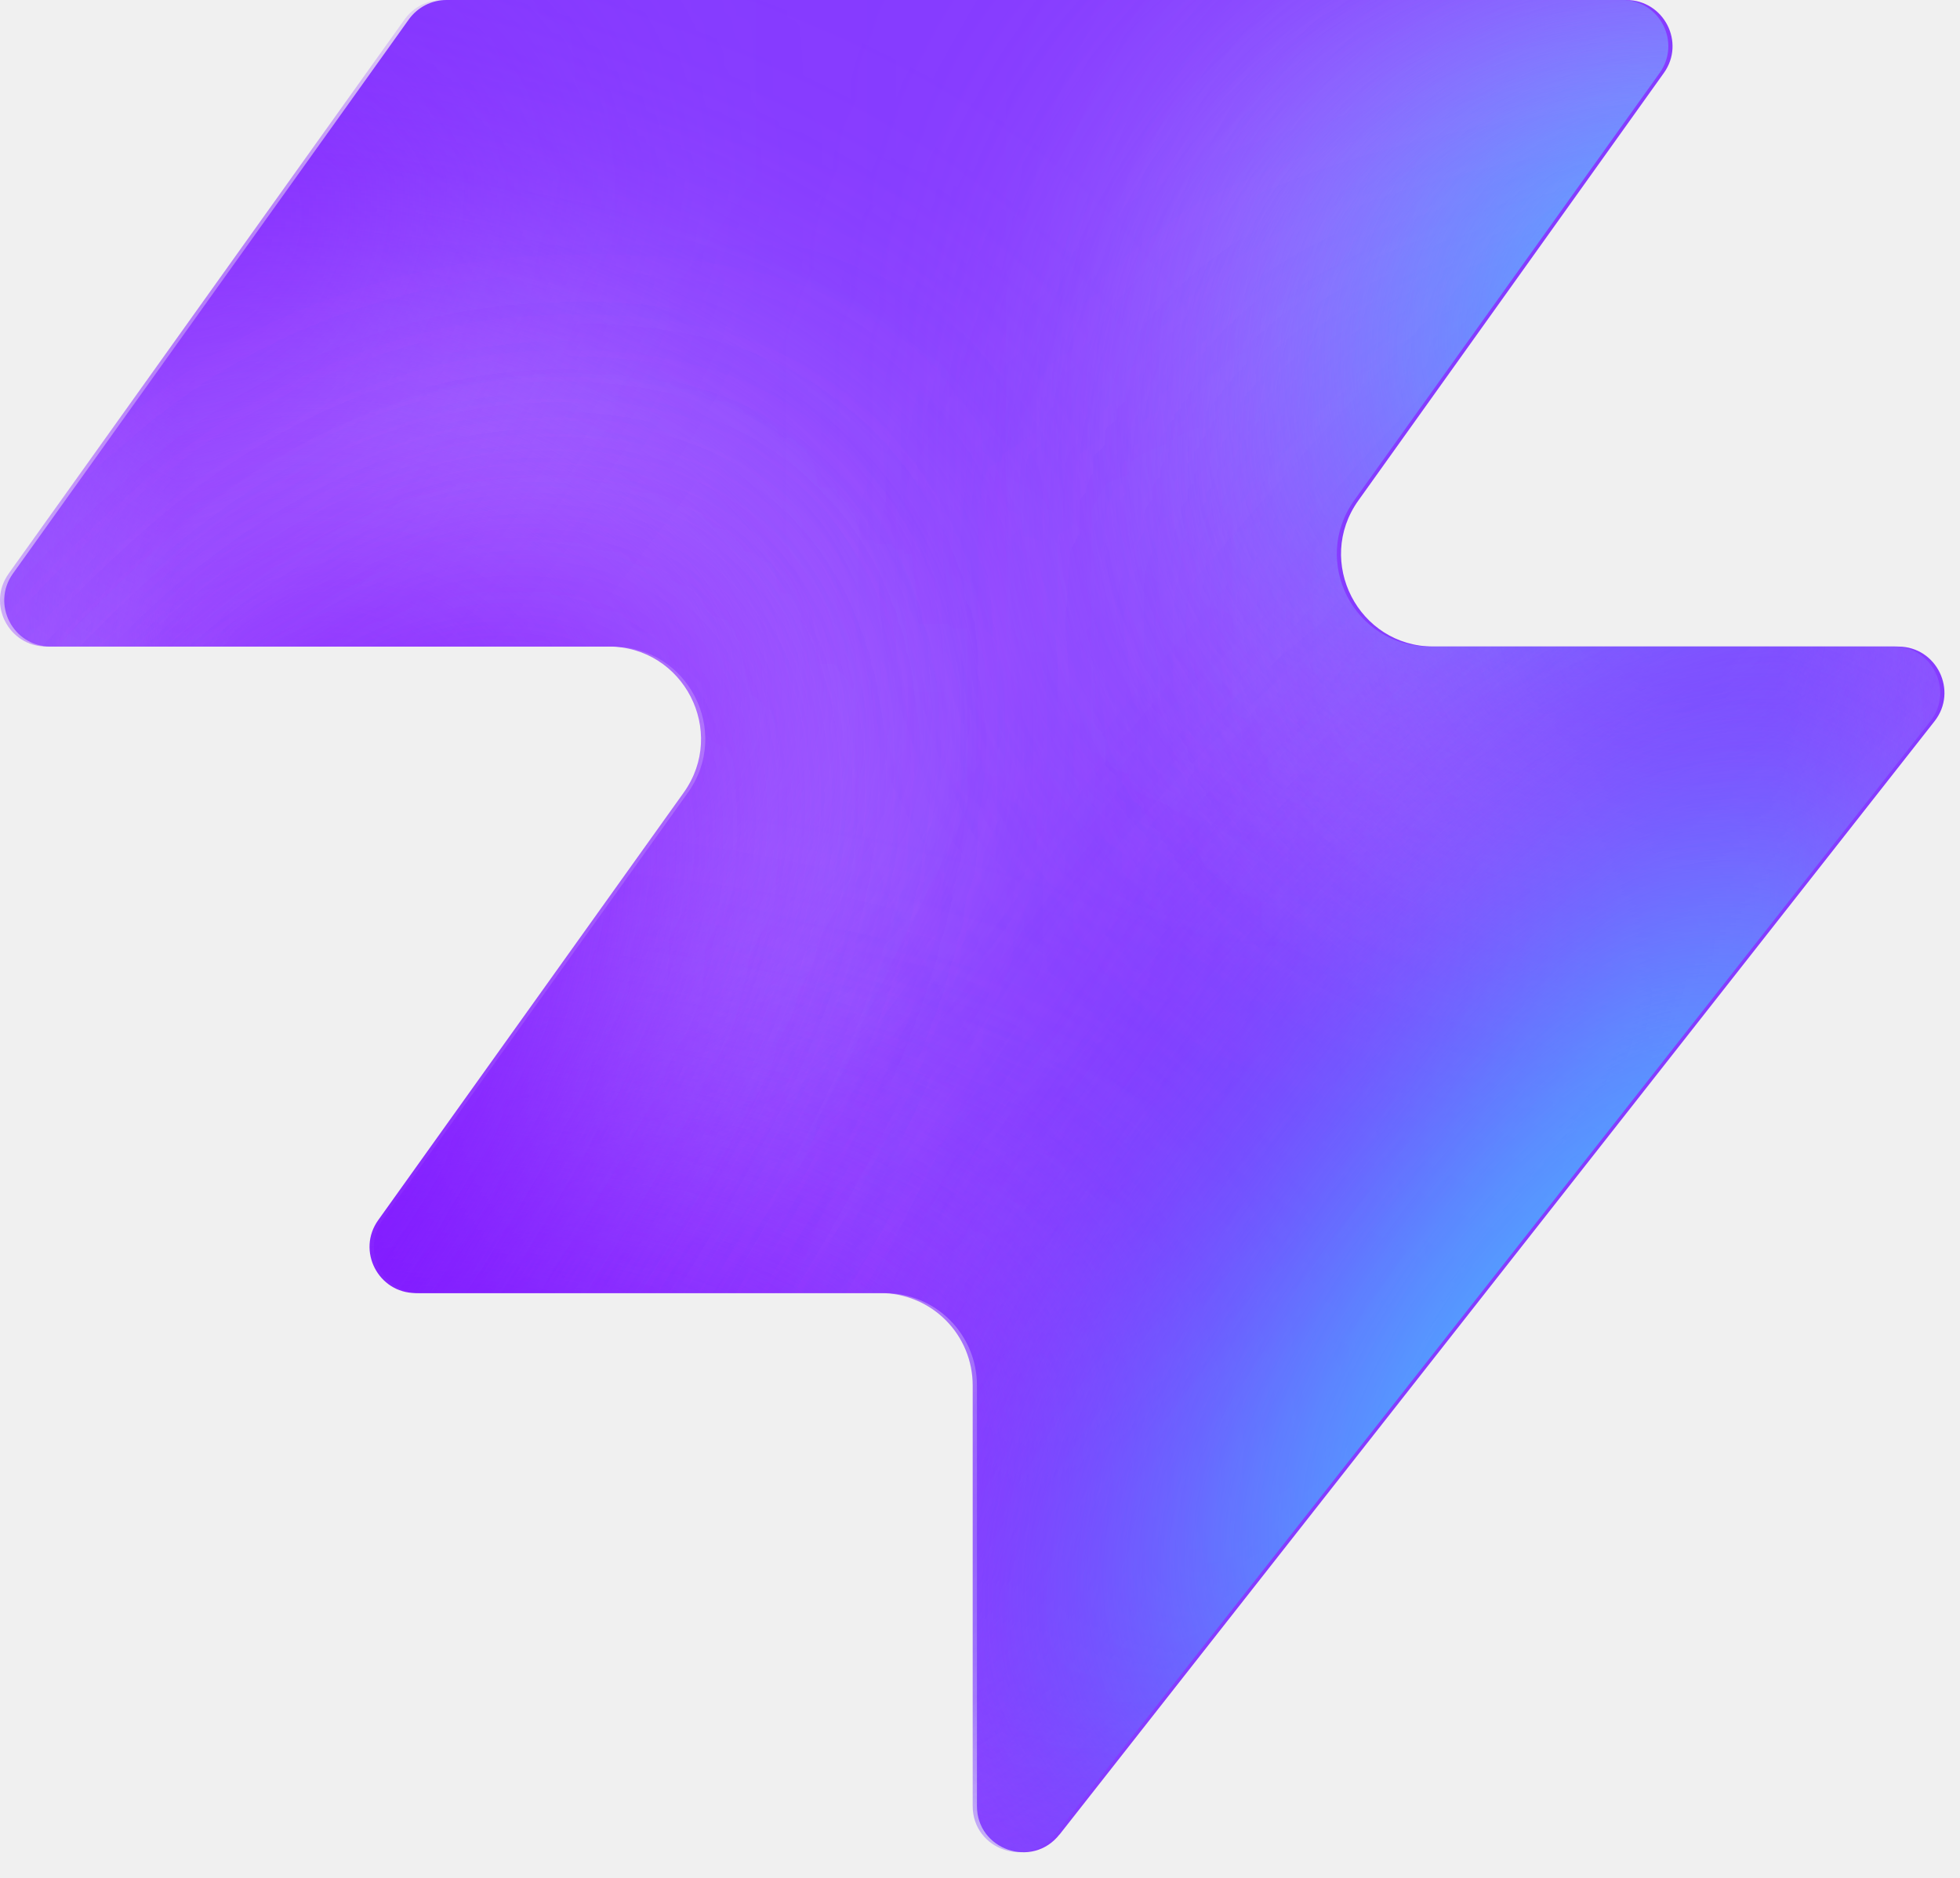
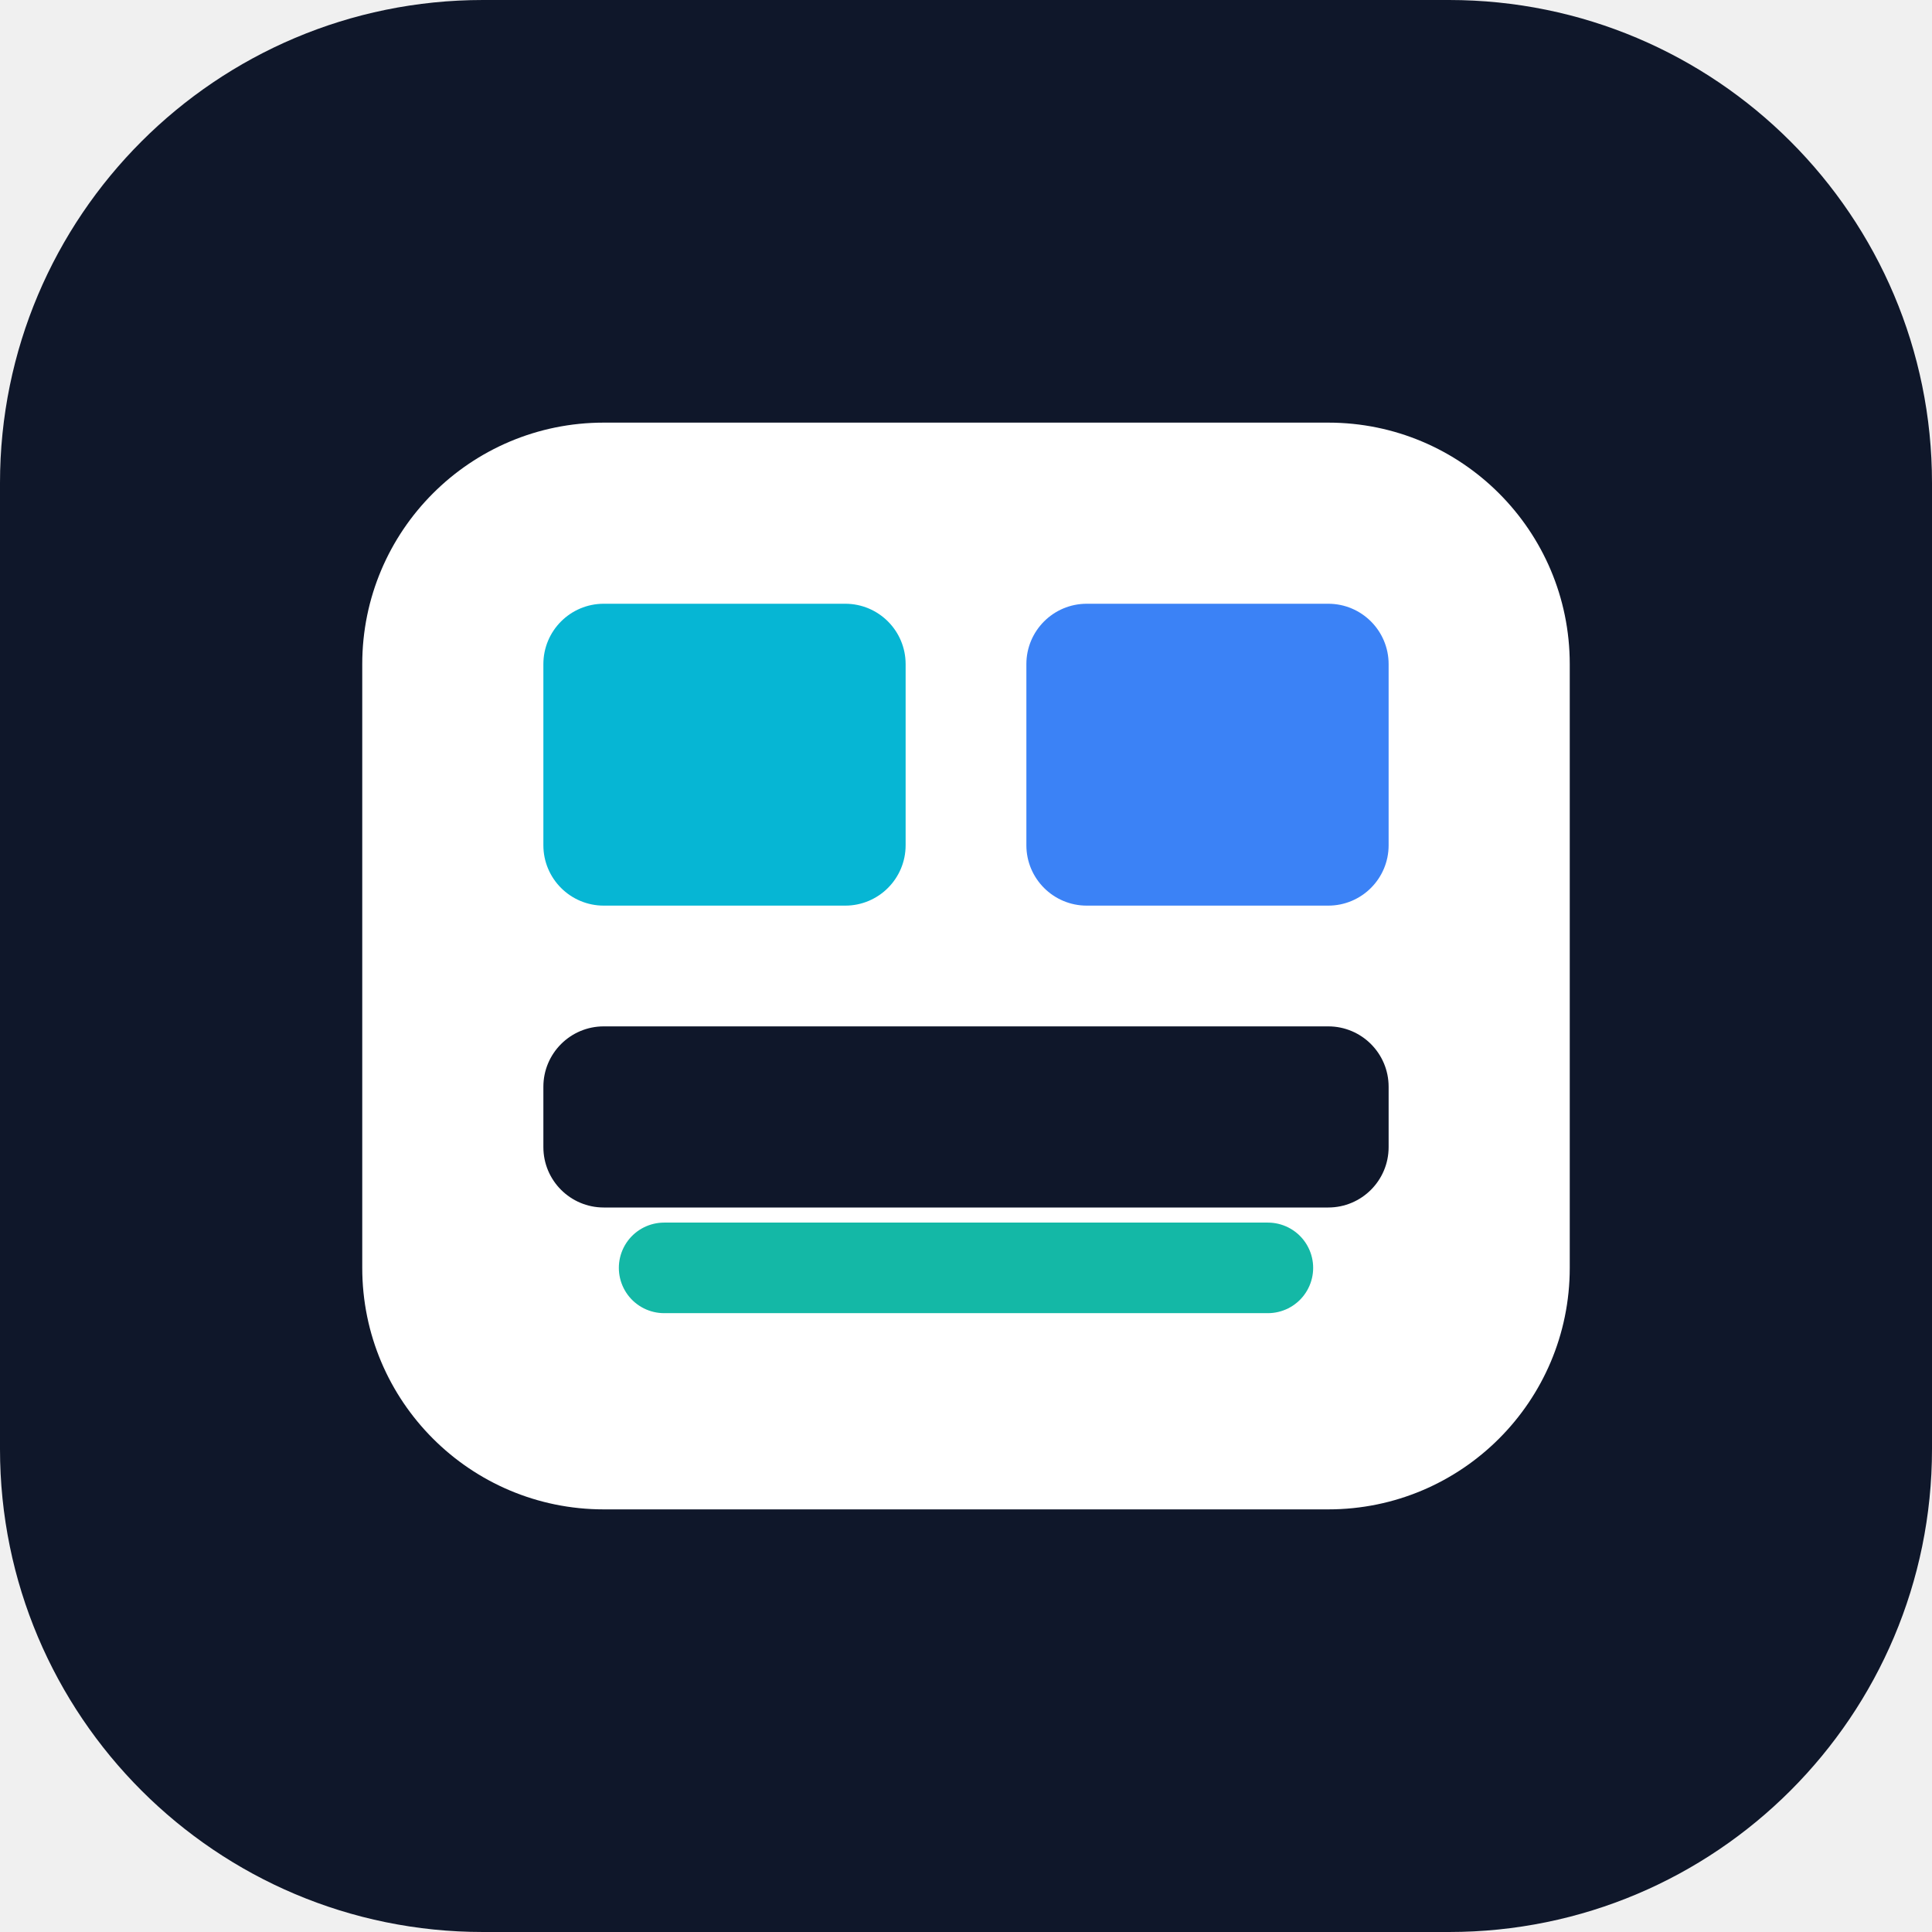
- <svg xmlns="http://www.w3.org/2000/svg" width="48" height="46" fill="none" viewBox="0 0 48 46">
-   <path fill="#863bff" d="M25.946 44.938c-.664.845-2.021.375-2.021-.698V33.937a2.26 2.26 0 0 0-2.262-2.262H10.287c-.92 0-1.456-1.04-.92-1.788l7.48-10.471c1.07-1.497 0-3.578-1.842-3.578H1.237c-.92 0-1.456-1.04-.92-1.788L10.013.474c.214-.297.556-.474.92-.474h28.894c.92 0 1.456 1.04.92 1.788l-7.48 10.471c-1.07 1.498 0 3.579 1.842 3.579h11.377c.943 0 1.473 1.088.89 1.83L25.947 44.94z" style="fill:#863bff;fill:color(display-p3 .525 .23 1);fill-opacity:1" />
-   <mask id="a" width="48" height="46" x="0" y="0" maskUnits="userSpaceOnUse" style="mask-type:alpha">
-     <path fill="#000" d="M25.842 44.938c-.664.844-2.021.375-2.021-.698V33.937a2.26 2.26 0 0 0-2.262-2.262H10.183c-.92 0-1.456-1.04-.92-1.788l7.48-10.471c1.07-1.498 0-3.579-1.842-3.579H1.133c-.92 0-1.456-1.04-.92-1.787L9.91.473c.214-.297.556-.474.92-.474h28.894c.92 0 1.456 1.04.92 1.788l-7.48 10.471c-1.07 1.498 0 3.578 1.842 3.578h11.377c.943 0 1.473 1.088.89 1.832L25.843 44.94z" style="fill:#000;fill-opacity:1" />
-   </mask>
-   <g mask="url(#a)">
-     <g filter="url(#b)">
-       <ellipse cx="5.508" cy="14.704" fill="#ede6ff" rx="5.508" ry="14.704" style="fill:#ede6ff;fill:color(display-p3 .927 .903 1);fill-opacity:1" transform="matrix(.00324 1 1 -.00324 -4.47 31.516)" />
-     </g>
-     <g filter="url(#c)">
-       <ellipse cx="10.399" cy="29.851" fill="#ede6ff" rx="10.399" ry="29.851" style="fill:#ede6ff;fill:color(display-p3 .927 .903 1);fill-opacity:1" transform="matrix(.00324 1 1 -.00324 -39.328 7.883)" />
-     </g>
-     <g filter="url(#d)">
-       <ellipse cx="5.508" cy="30.487" fill="#7e14ff" rx="5.508" ry="30.487" style="fill:#7e14ff;fill:color(display-p3 .492 .077 1);fill-opacity:1" transform="rotate(89.814 -25.913 -14.639)scale(1 -1)" />
-     </g>
-     <g filter="url(#e)">
-       <ellipse cx="5.508" cy="30.599" fill="#7e14ff" rx="5.508" ry="30.599" style="fill:#7e14ff;fill:color(display-p3 .492 .077 1);fill-opacity:1" transform="rotate(89.814 -32.644 -3.334)scale(1 -1)" />
-     </g>
-     <g filter="url(#f)">
-       <ellipse cx="5.508" cy="30.599" fill="#7e14ff" rx="5.508" ry="30.599" style="fill:#7e14ff;fill:color(display-p3 .492 .077 1);fill-opacity:1" transform="matrix(.00324 1 1 -.00324 -34.34 30.47)" />
-     </g>
-     <g filter="url(#g)">
-       <ellipse cx="14.072" cy="22.078" fill="#ede6ff" rx="14.072" ry="22.078" style="fill:#ede6ff;fill:color(display-p3 .927 .903 1);fill-opacity:1" transform="rotate(93.35 24.506 48.493)scale(-1 1)" />
-     </g>
-     <g filter="url(#h)">
-       <ellipse cx="3.47" cy="21.501" fill="#7e14ff" rx="3.47" ry="21.501" style="fill:#7e14ff;fill:color(display-p3 .492 .077 1);fill-opacity:1" transform="rotate(89.009 28.708 47.59)scale(-1 1)" />
-     </g>
-     <g filter="url(#i)">
-       <ellipse cx="3.47" cy="21.501" fill="#7e14ff" rx="3.47" ry="21.501" style="fill:#7e14ff;fill:color(display-p3 .492 .077 1);fill-opacity:1" transform="rotate(89.009 28.708 47.59)scale(-1 1)" />
-     </g>
-     <g filter="url(#j)">
-       <ellipse cx=".387" cy="8.972" fill="#7e14ff" rx="4.407" ry="29.108" style="fill:#7e14ff;fill:color(display-p3 .492 .077 1);fill-opacity:1" transform="rotate(39.51 .387 8.972)" />
-     </g>
-     <g filter="url(#k)">
-       <ellipse cx="47.523" cy="-6.092" fill="#7e14ff" rx="4.407" ry="29.108" style="fill:#7e14ff;fill:color(display-p3 .492 .077 1);fill-opacity:1" transform="rotate(37.892 47.523 -6.092)" />
-     </g>
-     <g filter="url(#l)">
-       <ellipse cx="41.412" cy="6.333" fill="#47bfff" rx="5.971" ry="9.665" style="fill:#47bfff;fill:color(display-p3 .28 .748 1);fill-opacity:1" transform="rotate(37.892 41.412 6.333)" />
-     </g>
-     <g filter="url(#m)">
-       <ellipse cx="-1.879" cy="38.332" fill="#7e14ff" rx="4.407" ry="29.108" style="fill:#7e14ff;fill:color(display-p3 .492 .077 1);fill-opacity:1" transform="rotate(37.892 -1.88 38.332)" />
-     </g>
-     <g filter="url(#n)">
-       <ellipse cx="-1.879" cy="38.332" fill="#7e14ff" rx="4.407" ry="29.108" style="fill:#7e14ff;fill:color(display-p3 .492 .077 1);fill-opacity:1" transform="rotate(37.892 -1.88 38.332)" />
-     </g>
-     <g filter="url(#o)">
-       <ellipse cx="35.651" cy="29.907" fill="#7e14ff" rx="4.407" ry="29.108" style="fill:#7e14ff;fill:color(display-p3 .492 .077 1);fill-opacity:1" transform="rotate(37.892 35.651 29.907)" />
-     </g>
-     <g filter="url(#p)">
-       <ellipse cx="38.418" cy="32.4" fill="#47bfff" rx="5.971" ry="15.297" style="fill:#47bfff;fill:color(display-p3 .28 .748 1);fill-opacity:1" transform="rotate(37.892 38.418 32.4)" />
-     </g>
-   </g>
-   <defs>
-     <filter id="b" width="60.045" height="41.654" x="-19.77" y="16.149" color-interpolation-filters="sRGB" filterUnits="userSpaceOnUse">
-       <feFlood flood-opacity="0" result="BackgroundImageFix" />
-       <feBlend in="SourceGraphic" in2="BackgroundImageFix" result="shape" />
-       <feGaussianBlur result="effect1_foregroundBlur_2002_17158" stdDeviation="7.659" />
-     </filter>
-     <filter id="c" width="90.34" height="51.437" x="-54.613" y="-7.533" color-interpolation-filters="sRGB" filterUnits="userSpaceOnUse">
-       <feFlood flood-opacity="0" result="BackgroundImageFix" />
-       <feBlend in="SourceGraphic" in2="BackgroundImageFix" result="shape" />
-       <feGaussianBlur result="effect1_foregroundBlur_2002_17158" stdDeviation="7.659" />
-     </filter>
-     <filter id="d" width="79.355" height="29.4" x="-49.64" y="2.03" color-interpolation-filters="sRGB" filterUnits="userSpaceOnUse">
-       <feFlood flood-opacity="0" result="BackgroundImageFix" />
-       <feBlend in="SourceGraphic" in2="BackgroundImageFix" result="shape" />
-       <feGaussianBlur result="effect1_foregroundBlur_2002_17158" stdDeviation="4.596" />
-     </filter>
-     <filter id="e" width="79.579" height="29.4" x="-45.045" y="20.029" color-interpolation-filters="sRGB" filterUnits="userSpaceOnUse">
-       <feFlood flood-opacity="0" result="BackgroundImageFix" />
-       <feBlend in="SourceGraphic" in2="BackgroundImageFix" result="shape" />
-       <feGaussianBlur result="effect1_foregroundBlur_2002_17158" stdDeviation="4.596" />
-     </filter>
-     <filter id="f" width="79.579" height="29.4" x="-43.513" y="21.178" color-interpolation-filters="sRGB" filterUnits="userSpaceOnUse">
-       <feFlood flood-opacity="0" result="BackgroundImageFix" />
-       <feBlend in="SourceGraphic" in2="BackgroundImageFix" result="shape" />
-       <feGaussianBlur result="effect1_foregroundBlur_2002_17158" stdDeviation="4.596" />
-     </filter>
-     <filter id="g" width="74.749" height="58.852" x="15.756" y="-17.901" color-interpolation-filters="sRGB" filterUnits="userSpaceOnUse">
-       <feFlood flood-opacity="0" result="BackgroundImageFix" />
-       <feBlend in="SourceGraphic" in2="BackgroundImageFix" result="shape" />
-       <feGaussianBlur result="effect1_foregroundBlur_2002_17158" stdDeviation="7.659" />
-     </filter>
-     <filter id="h" width="61.377" height="25.362" x="23.548" y="2.284" color-interpolation-filters="sRGB" filterUnits="userSpaceOnUse">
-       <feFlood flood-opacity="0" result="BackgroundImageFix" />
-       <feBlend in="SourceGraphic" in2="BackgroundImageFix" result="shape" />
-       <feGaussianBlur result="effect1_foregroundBlur_2002_17158" stdDeviation="4.596" />
-     </filter>
-     <filter id="i" width="61.377" height="25.362" x="23.548" y="2.284" color-interpolation-filters="sRGB" filterUnits="userSpaceOnUse">
-       <feFlood flood-opacity="0" result="BackgroundImageFix" />
-       <feBlend in="SourceGraphic" in2="BackgroundImageFix" result="shape" />
-       <feGaussianBlur result="effect1_foregroundBlur_2002_17158" stdDeviation="4.596" />
-     </filter>
-     <filter id="j" width="56.045" height="63.649" x="-27.636" y="-22.853" color-interpolation-filters="sRGB" filterUnits="userSpaceOnUse">
-       <feFlood flood-opacity="0" result="BackgroundImageFix" />
-       <feBlend in="SourceGraphic" in2="BackgroundImageFix" result="shape" />
-       <feGaussianBlur result="effect1_foregroundBlur_2002_17158" stdDeviation="4.596" />
-     </filter>
-     <filter id="k" width="54.814" height="64.646" x="20.116" y="-38.415" color-interpolation-filters="sRGB" filterUnits="userSpaceOnUse">
-       <feFlood flood-opacity="0" result="BackgroundImageFix" />
-       <feBlend in="SourceGraphic" in2="BackgroundImageFix" result="shape" />
-       <feGaussianBlur result="effect1_foregroundBlur_2002_17158" stdDeviation="4.596" />
-     </filter>
-     <filter id="l" width="33.541" height="35.313" x="24.641" y="-11.323" color-interpolation-filters="sRGB" filterUnits="userSpaceOnUse">
-       <feFlood flood-opacity="0" result="BackgroundImageFix" />
-       <feBlend in="SourceGraphic" in2="BackgroundImageFix" result="shape" />
-       <feGaussianBlur result="effect1_foregroundBlur_2002_17158" stdDeviation="4.596" />
-     </filter>
-     <filter id="m" width="54.814" height="64.646" x="-29.286" y="6.009" color-interpolation-filters="sRGB" filterUnits="userSpaceOnUse">
-       <feFlood flood-opacity="0" result="BackgroundImageFix" />
-       <feBlend in="SourceGraphic" in2="BackgroundImageFix" result="shape" />
-       <feGaussianBlur result="effect1_foregroundBlur_2002_17158" stdDeviation="4.596" />
-     </filter>
-     <filter id="n" width="54.814" height="64.646" x="-29.286" y="6.009" color-interpolation-filters="sRGB" filterUnits="userSpaceOnUse">
-       <feFlood flood-opacity="0" result="BackgroundImageFix" />
-       <feBlend in="SourceGraphic" in2="BackgroundImageFix" result="shape" />
-       <feGaussianBlur result="effect1_foregroundBlur_2002_17158" stdDeviation="4.596" />
-     </filter>
-     <filter id="o" width="54.814" height="64.646" x="8.244" y="-2.416" color-interpolation-filters="sRGB" filterUnits="userSpaceOnUse">
-       <feFlood flood-opacity="0" result="BackgroundImageFix" />
-       <feBlend in="SourceGraphic" in2="BackgroundImageFix" result="shape" />
-       <feGaussianBlur result="effect1_foregroundBlur_2002_17158" stdDeviation="4.596" />
-     </filter>
-     <filter id="p" width="39.409" height="43.623" x="18.713" y="10.588" color-interpolation-filters="sRGB" filterUnits="userSpaceOnUse">
-       <feFlood flood-opacity="0" result="BackgroundImageFix" />
-       <feBlend in="SourceGraphic" in2="BackgroundImageFix" result="shape" />
-       <feGaussianBlur result="effect1_foregroundBlur_2002_17158" stdDeviation="4.596" />
-     </filter>
-   </defs>
+ <svg xmlns="http://www.w3.org/2000/svg" viewBox="0 0 64 64" role="img" aria-label="Inventory Management System logo">
+   <rect width="64" height="64" rx="16" fill="#0f172a" />
+   <rect x="12" y="14" width="40" height="36" rx="8" fill="#ffffff" />
+   <rect x="18" y="20" width="12" height="10" rx="2" fill="#06b6d4" />
+   <rect x="34" y="20" width="12" height="10" rx="2" fill="#3b82f6" />
+   <rect x="18" y="34" width="28" height="6" rx="2" fill="#0f172a" />
+   <path d="M22 42h20" stroke="#14b8a6" stroke-width="3" stroke-linecap="round" />
</svg>
